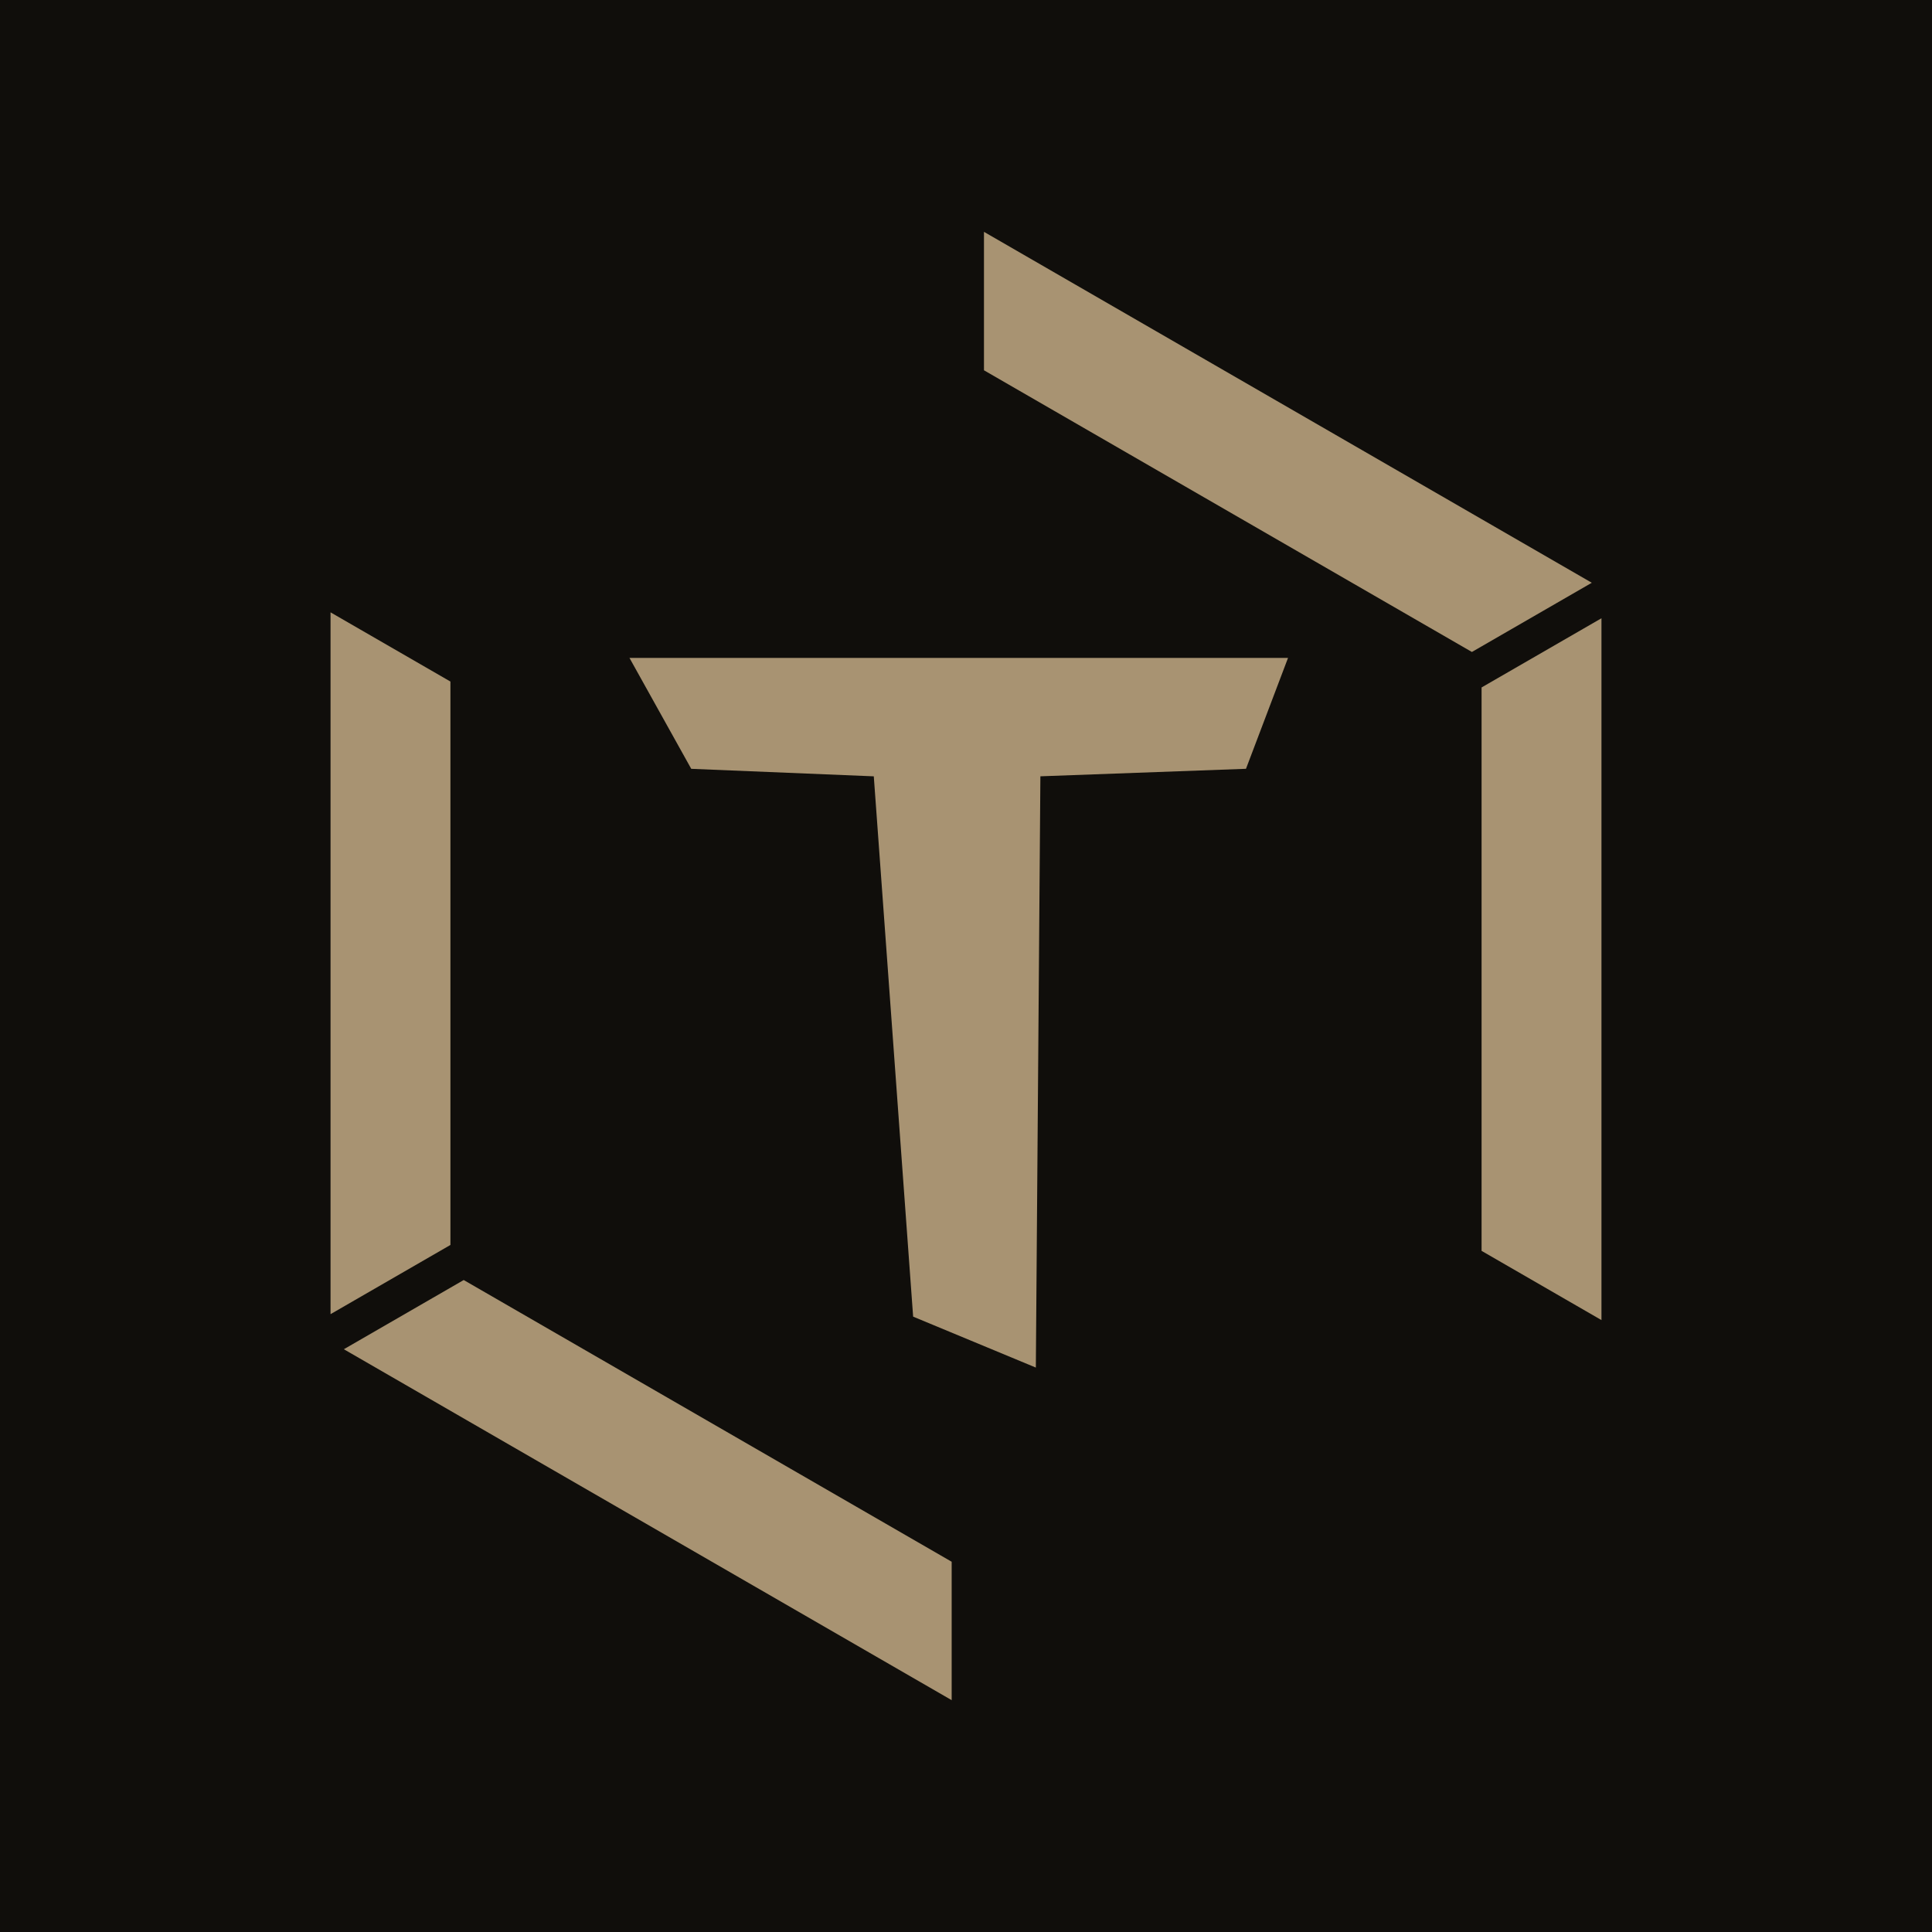
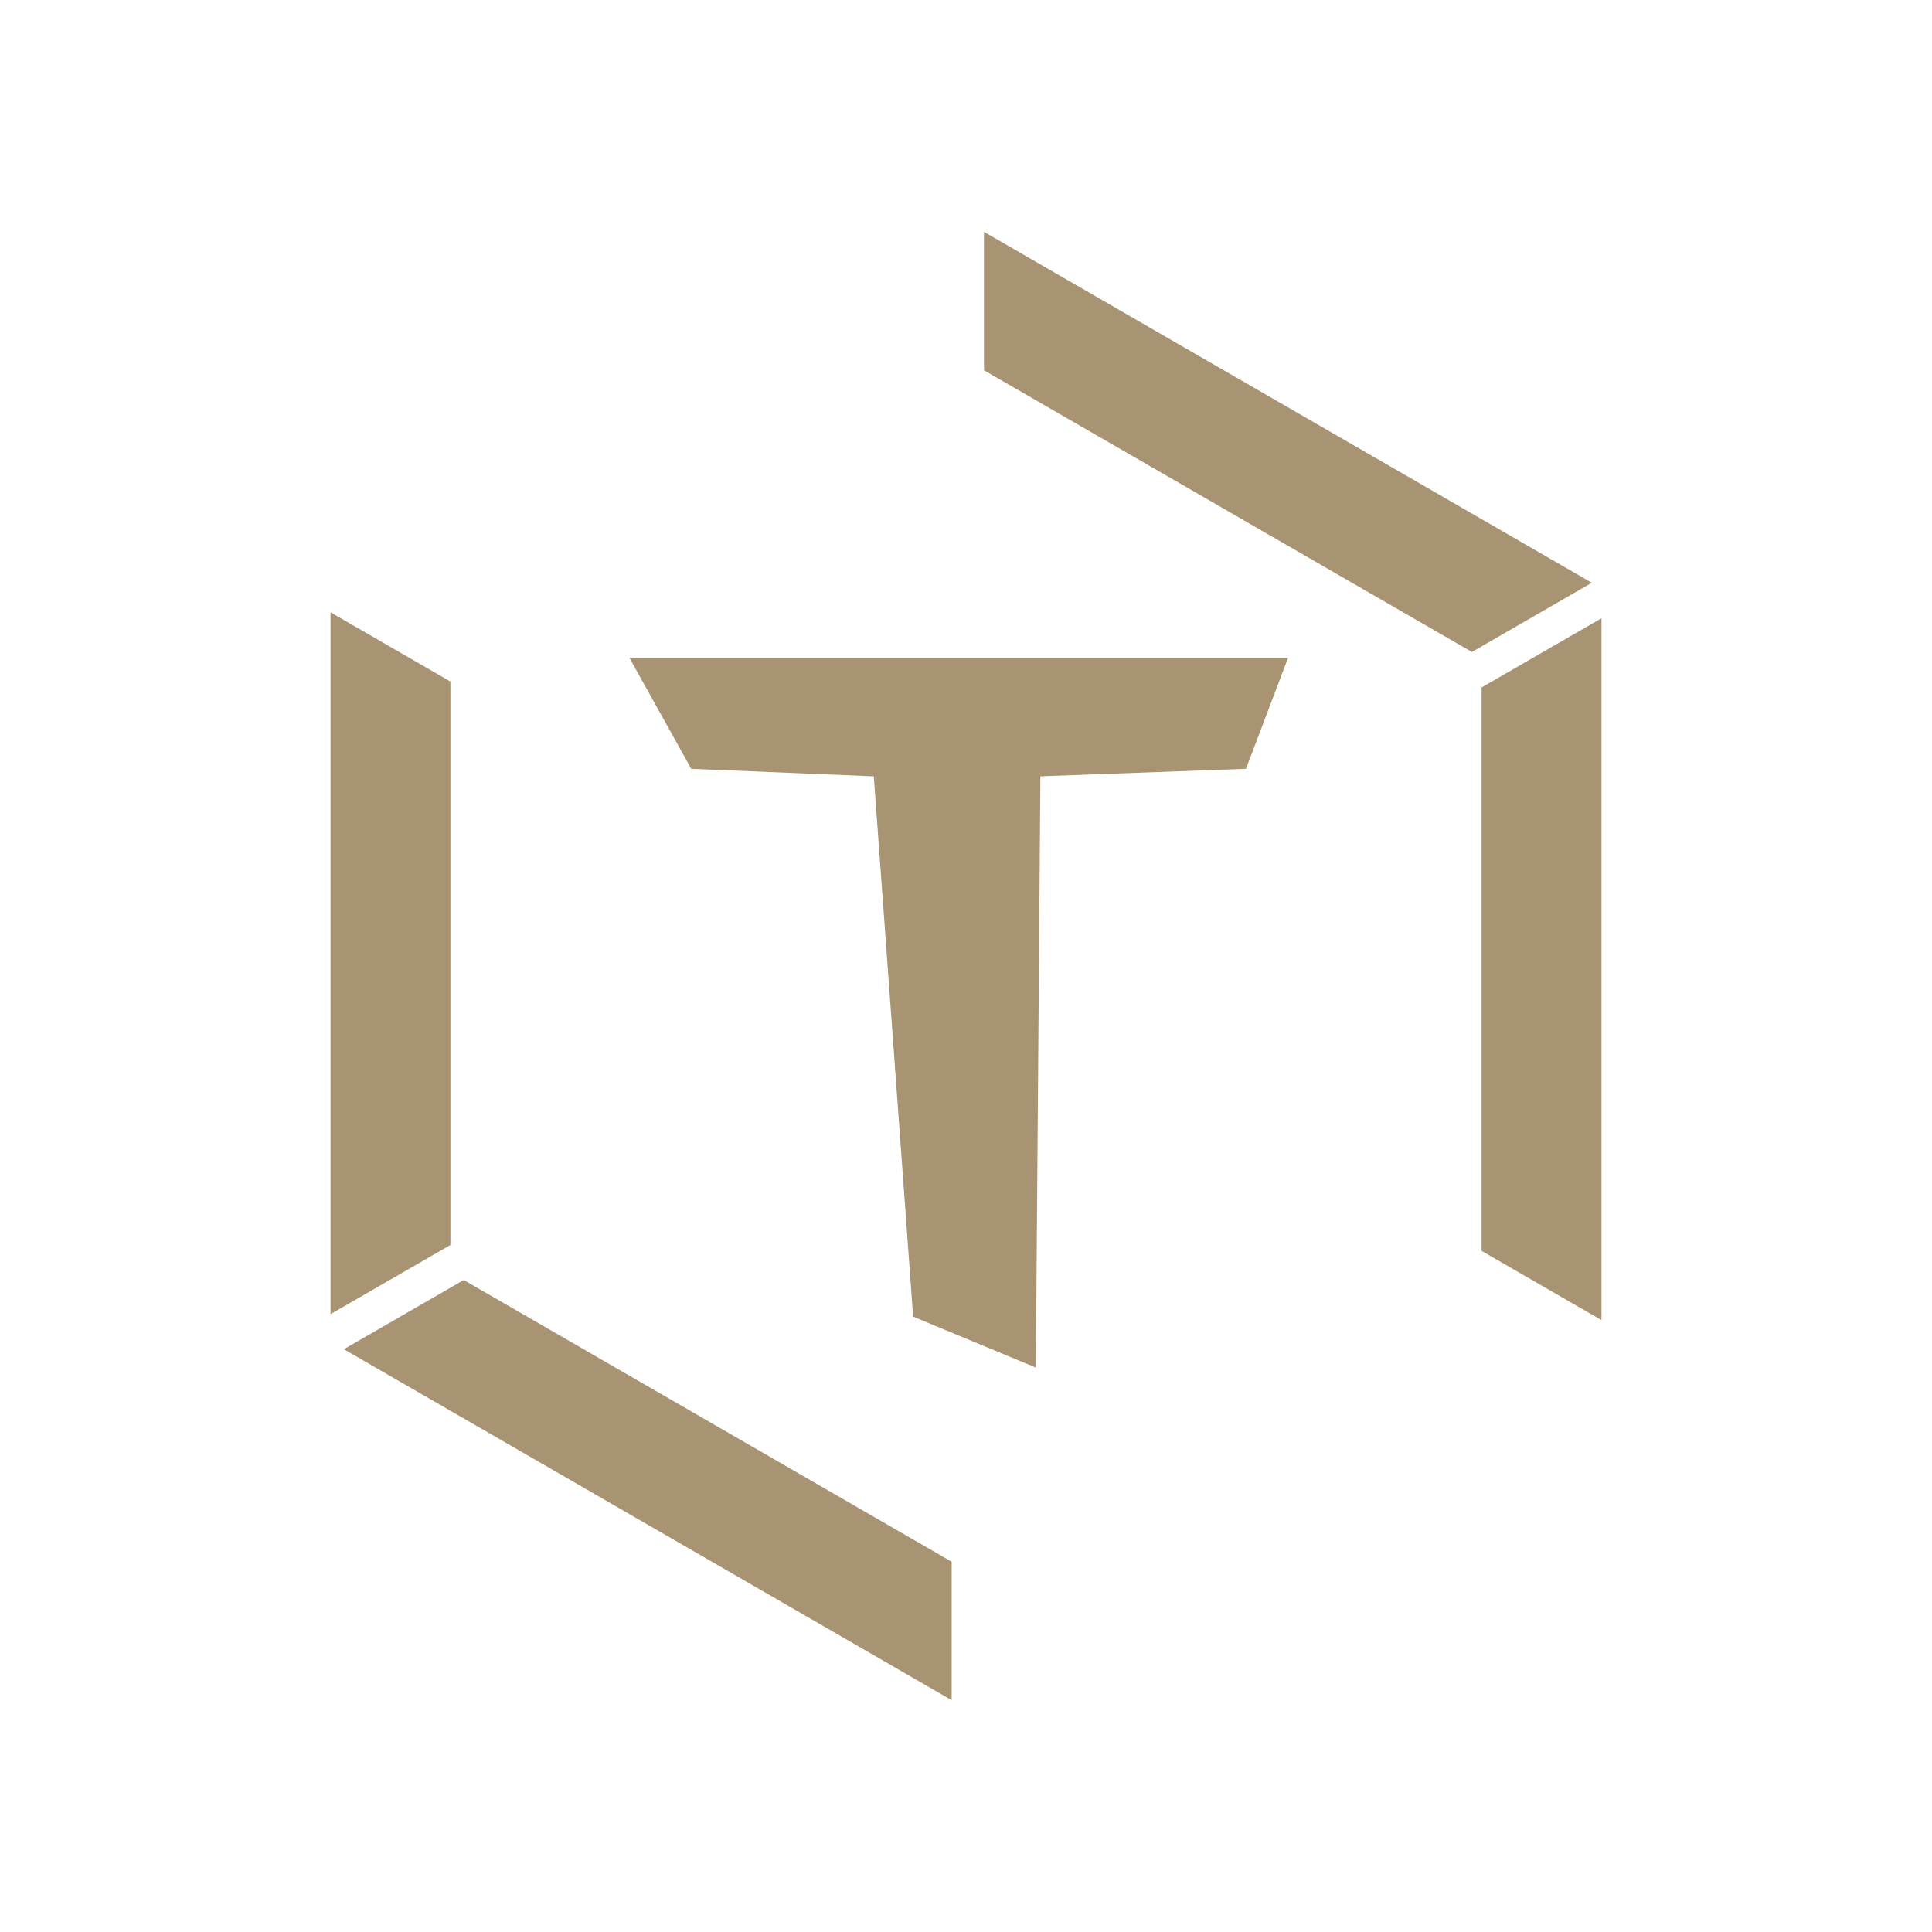
<svg xmlns="http://www.w3.org/2000/svg" viewBox="0 0 600 600">
-   <rect width="600" height="600" fill="#100E0B" />
  <g transform="translate(102.6498,72) scale(0.801406)" fill="#A89372">
    <path d="M354.75,208.08c-26.56.97-53.12,1.94-79.67,2.91-.59,76.38-1.17,152.75-1.76,229.13l-47.55-19.74c-5.08-69.79-10.16-139.59-15.25-209.38-23.58-.97-47.16-1.94-70.74-2.91-7.98-14.33-15.96-28.66-23.94-42.99h255.21c-5.43,14.33-10.86,28.66-16.3,42.99Z" />
    <polygon points="51.61 406.19 5.16 433.01 240.7 569 240.7 515.36 51.61 406.19" />
    <polygon points="46.46 174.27 0 147.45 0 419.42 46.46 392.6 46.46 174.27" />
    <polygon points="253.22 0 488.76 135.99 442.3 162.81 253.22 53.65 253.22 0" />
    <polygon points="446.05 176.56 492.51 149.74 492.51 421.72 446.05 394.89 446.05 176.56" />
  </g>
</svg>
